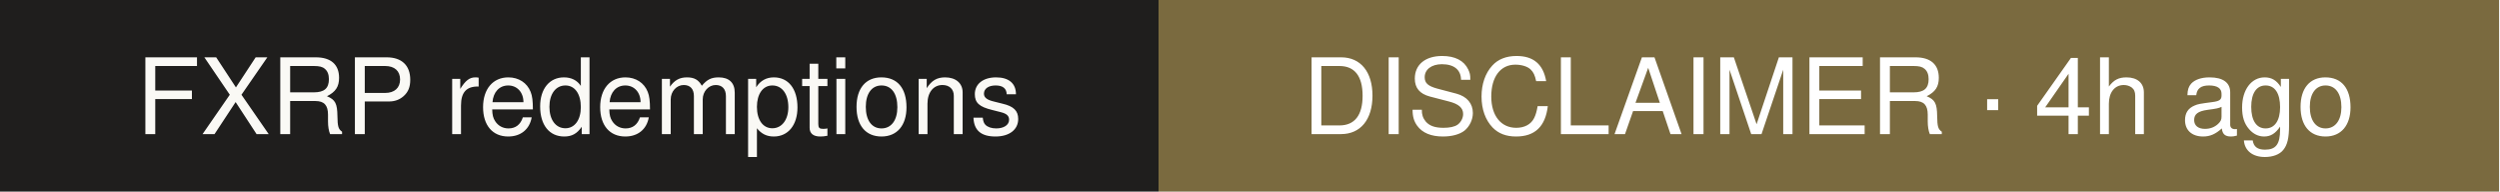
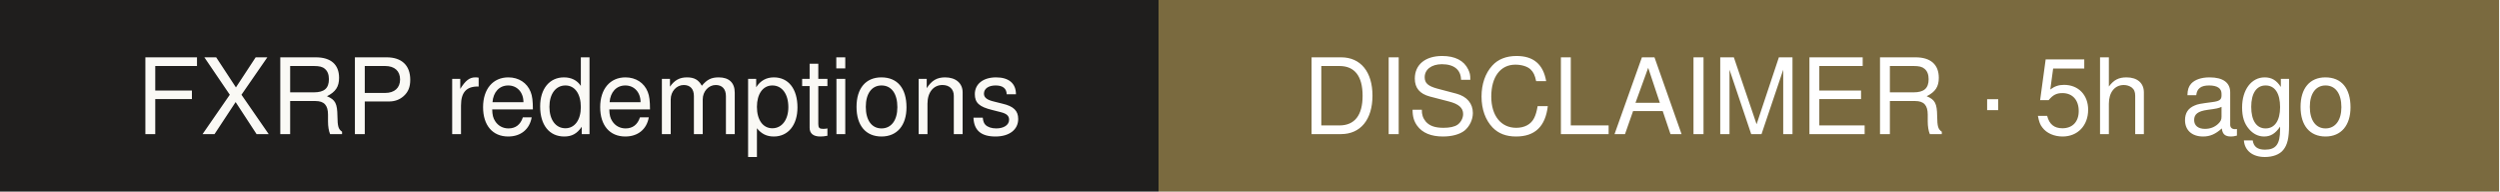
- <svg xmlns="http://www.w3.org/2000/svg" width="261" height="20" role="img" aria-label="FXRP redemptions: DISCLAIMER · 4h ago">
+ <svg xmlns="http://www.w3.org/2000/svg" width="261" height="20" role="img" aria-label="FXRP redemptions: DISCLAIMER · 5h ago">
  <rect width="121" height="20" fill="#1F1E1D" />
  <rect x="121" width="140" height="20" fill="#7A6A3F" />
  <g font-family="ui-sans-serif,system-ui,-apple-system,Segoe UI,Helvetica,Arial,sans-serif" font-size="11">
    <text x="60.5" y="14" fill="#FAF9F5" text-anchor="middle">FXRP redemptions</text>
-     <text x="191" y="14" fill="#FFFFFF" text-anchor="middle">DISCLAIMER · 4h ago</text>
+     <text x="191" y="14" fill="#FFFFFF" text-anchor="middle">DISCLAIMER · 5h ago</text>
  </g>
</svg>
